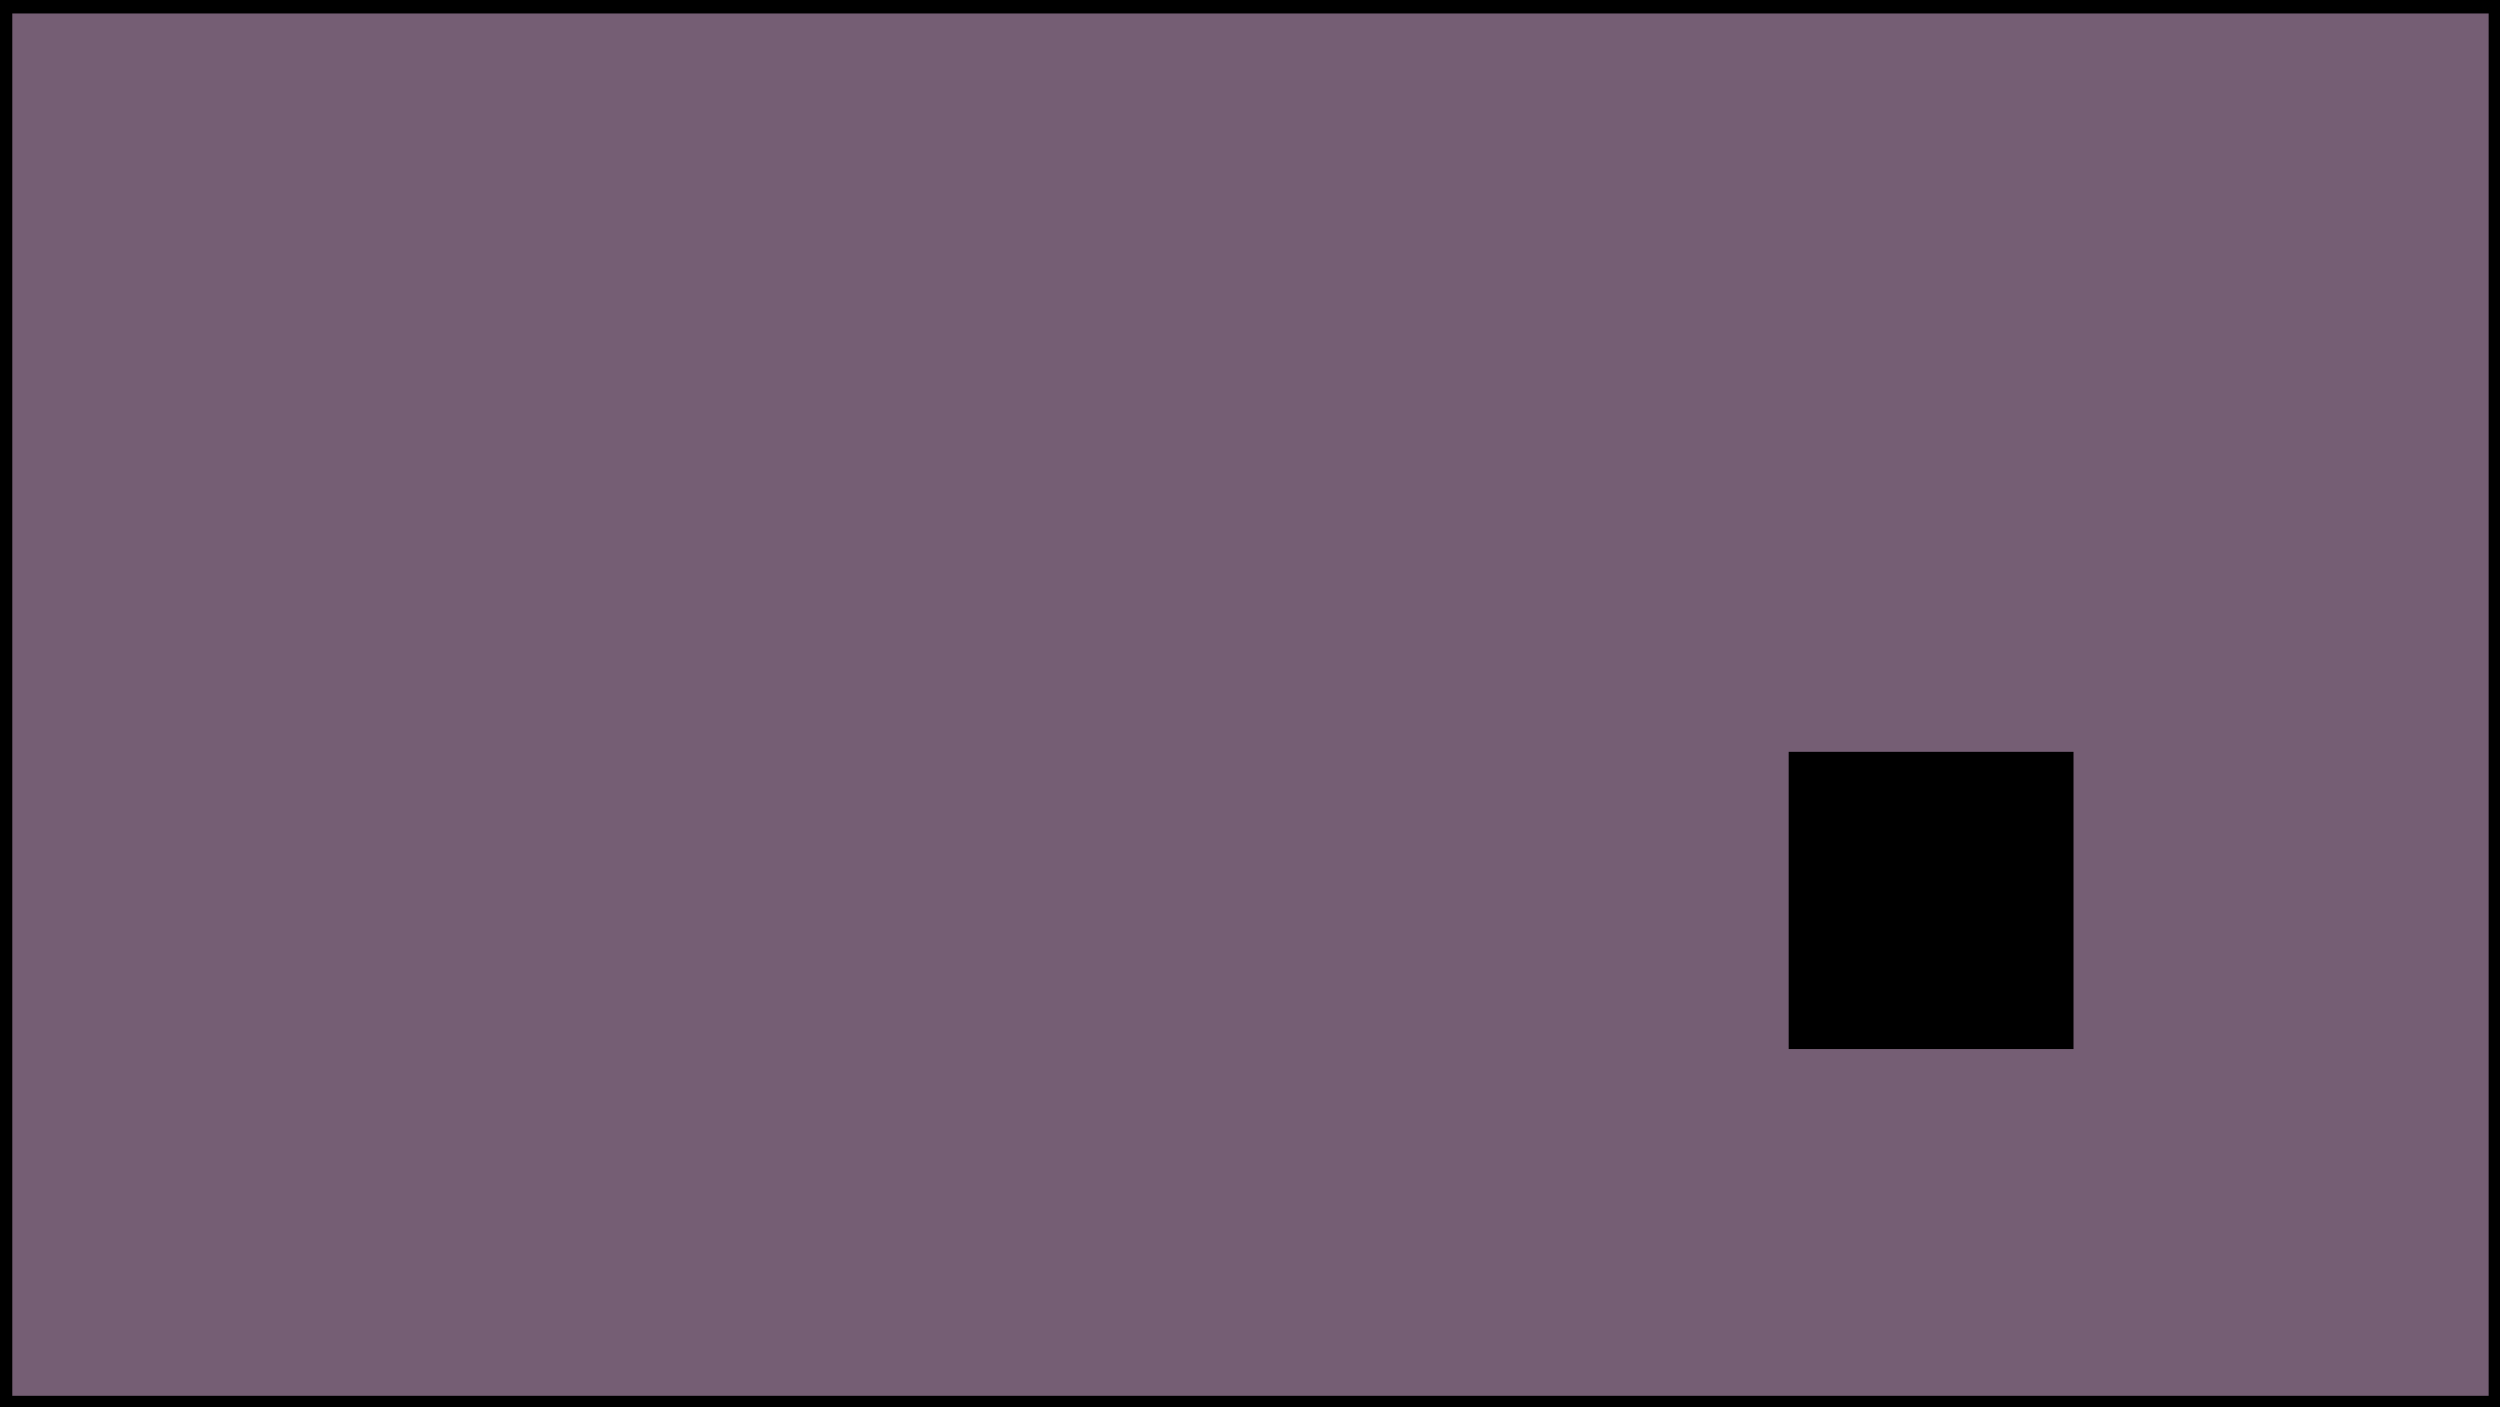
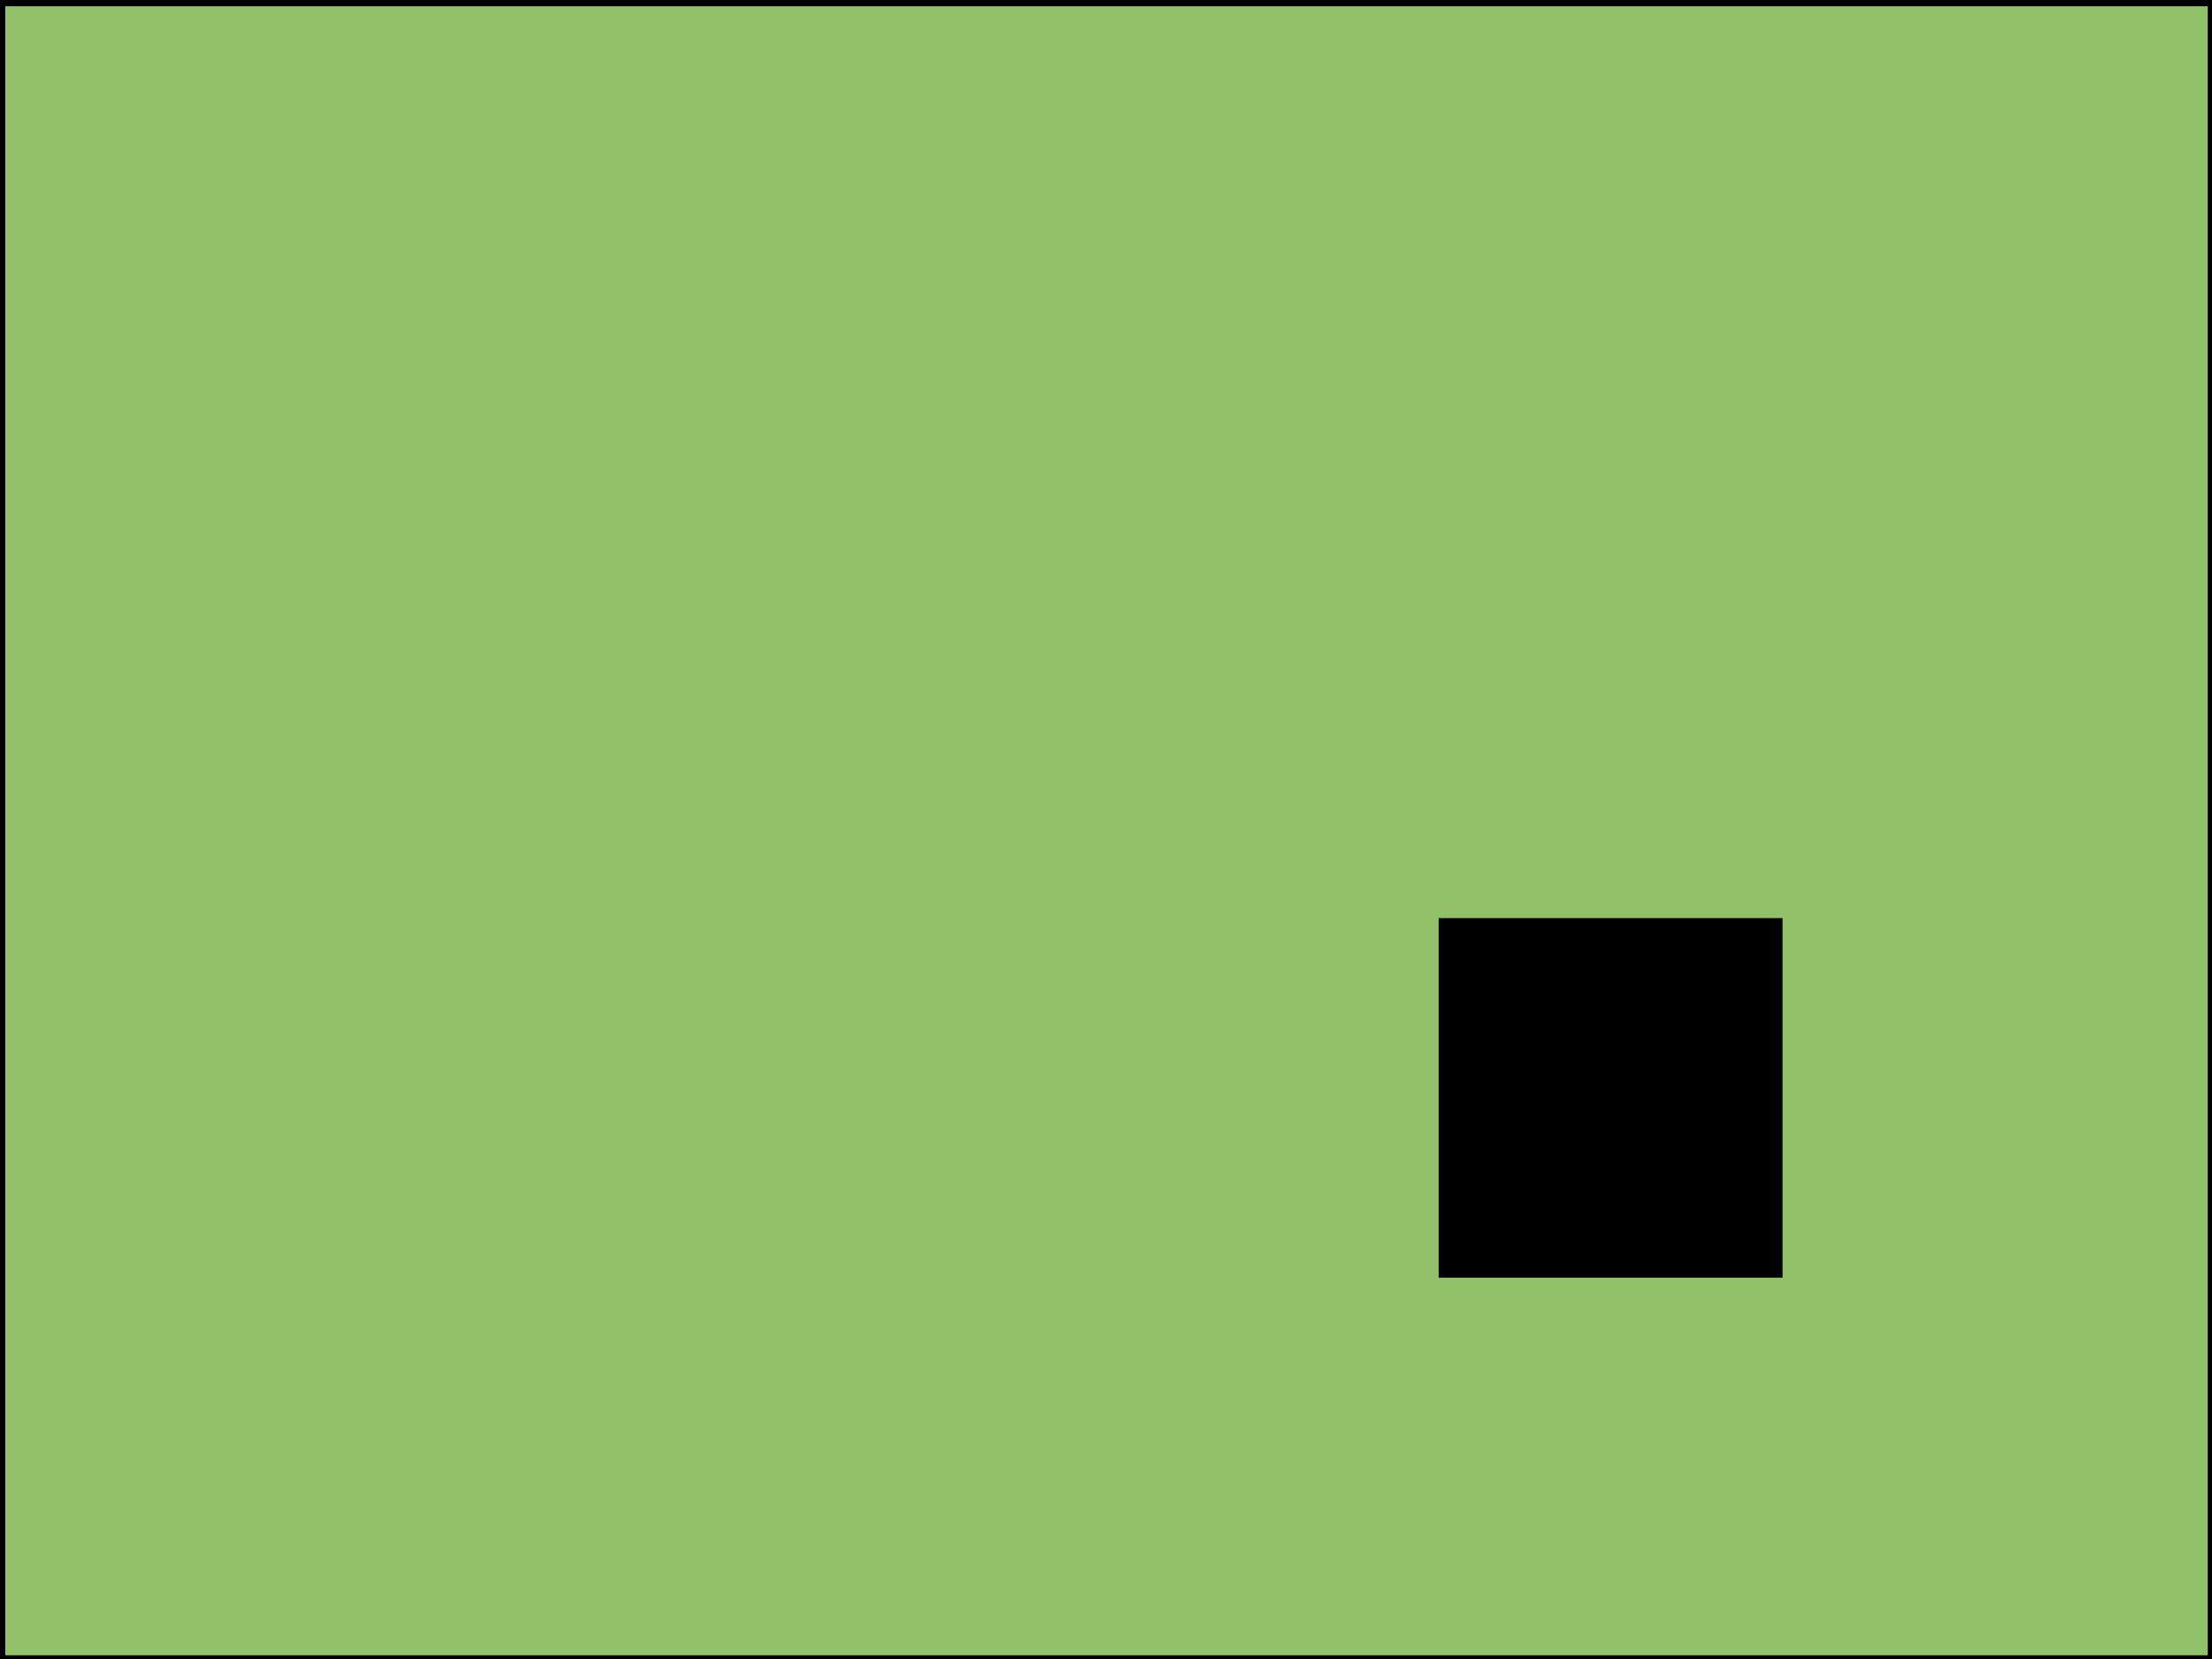
- <svg xmlns="http://www.w3.org/2000/svg" width="1920" height="1080" viewBox="0 0 508 285.75" version="1.1" id="svg5">
+ <svg xmlns="http://www.w3.org/2000/svg" width="200" height="150" viewBox="0 0 200 150" version="1.1" id="svg5">
  <defs id="defs2" />
-   <g id="layer1">
-     <rect style="opacity:1;fill:#755e74;fill-opacity:1;stroke:#000000;stroke-width:4.257;stroke-linecap:round;stroke-linejoin:round;stroke-miterlimit:4;stroke-dasharray:none;stroke-opacity:1;paint-order:fill markers stroke" id="rect846" width="507.455" height="285.154" x="0.368" y="0.603" />
-     <rect style="opacity:1;fill:#000000;fill-opacity:1;stroke:none;stroke-width:4.257;stroke-linecap:round;stroke-linejoin:round;stroke-miterlimit:4;stroke-dasharray:none;stroke-opacity:1;paint-order:fill markers stroke" id="rect2174" width="57.877" height="60.396" x="363.46" y="152.771" />
-   </g>
+   <rect style="opacity:1;fill:#91c169;fill-opacity:1;stroke:#000000;stroke-width:1;stroke-linecap:round;stroke-linejoin:round;stroke-miterlimit:4;stroke-dasharray:none;stroke-opacity:1;paint-order:fill markers stroke" id="rect2885" width="200.139" height="150.099" x="-0.021" y="0.067" />
+   <rect style="opacity:1;fill:#000000;fill-opacity:1;stroke:none;stroke-width:1.474;stroke-linecap:round;stroke-linejoin:round;stroke-miterlimit:4;stroke-dasharray:none;stroke-opacity:1;paint-order:fill markers stroke" id="rect3231" width="31.094" height="32.512" x="130.077" y="83.012" />
</svg>
